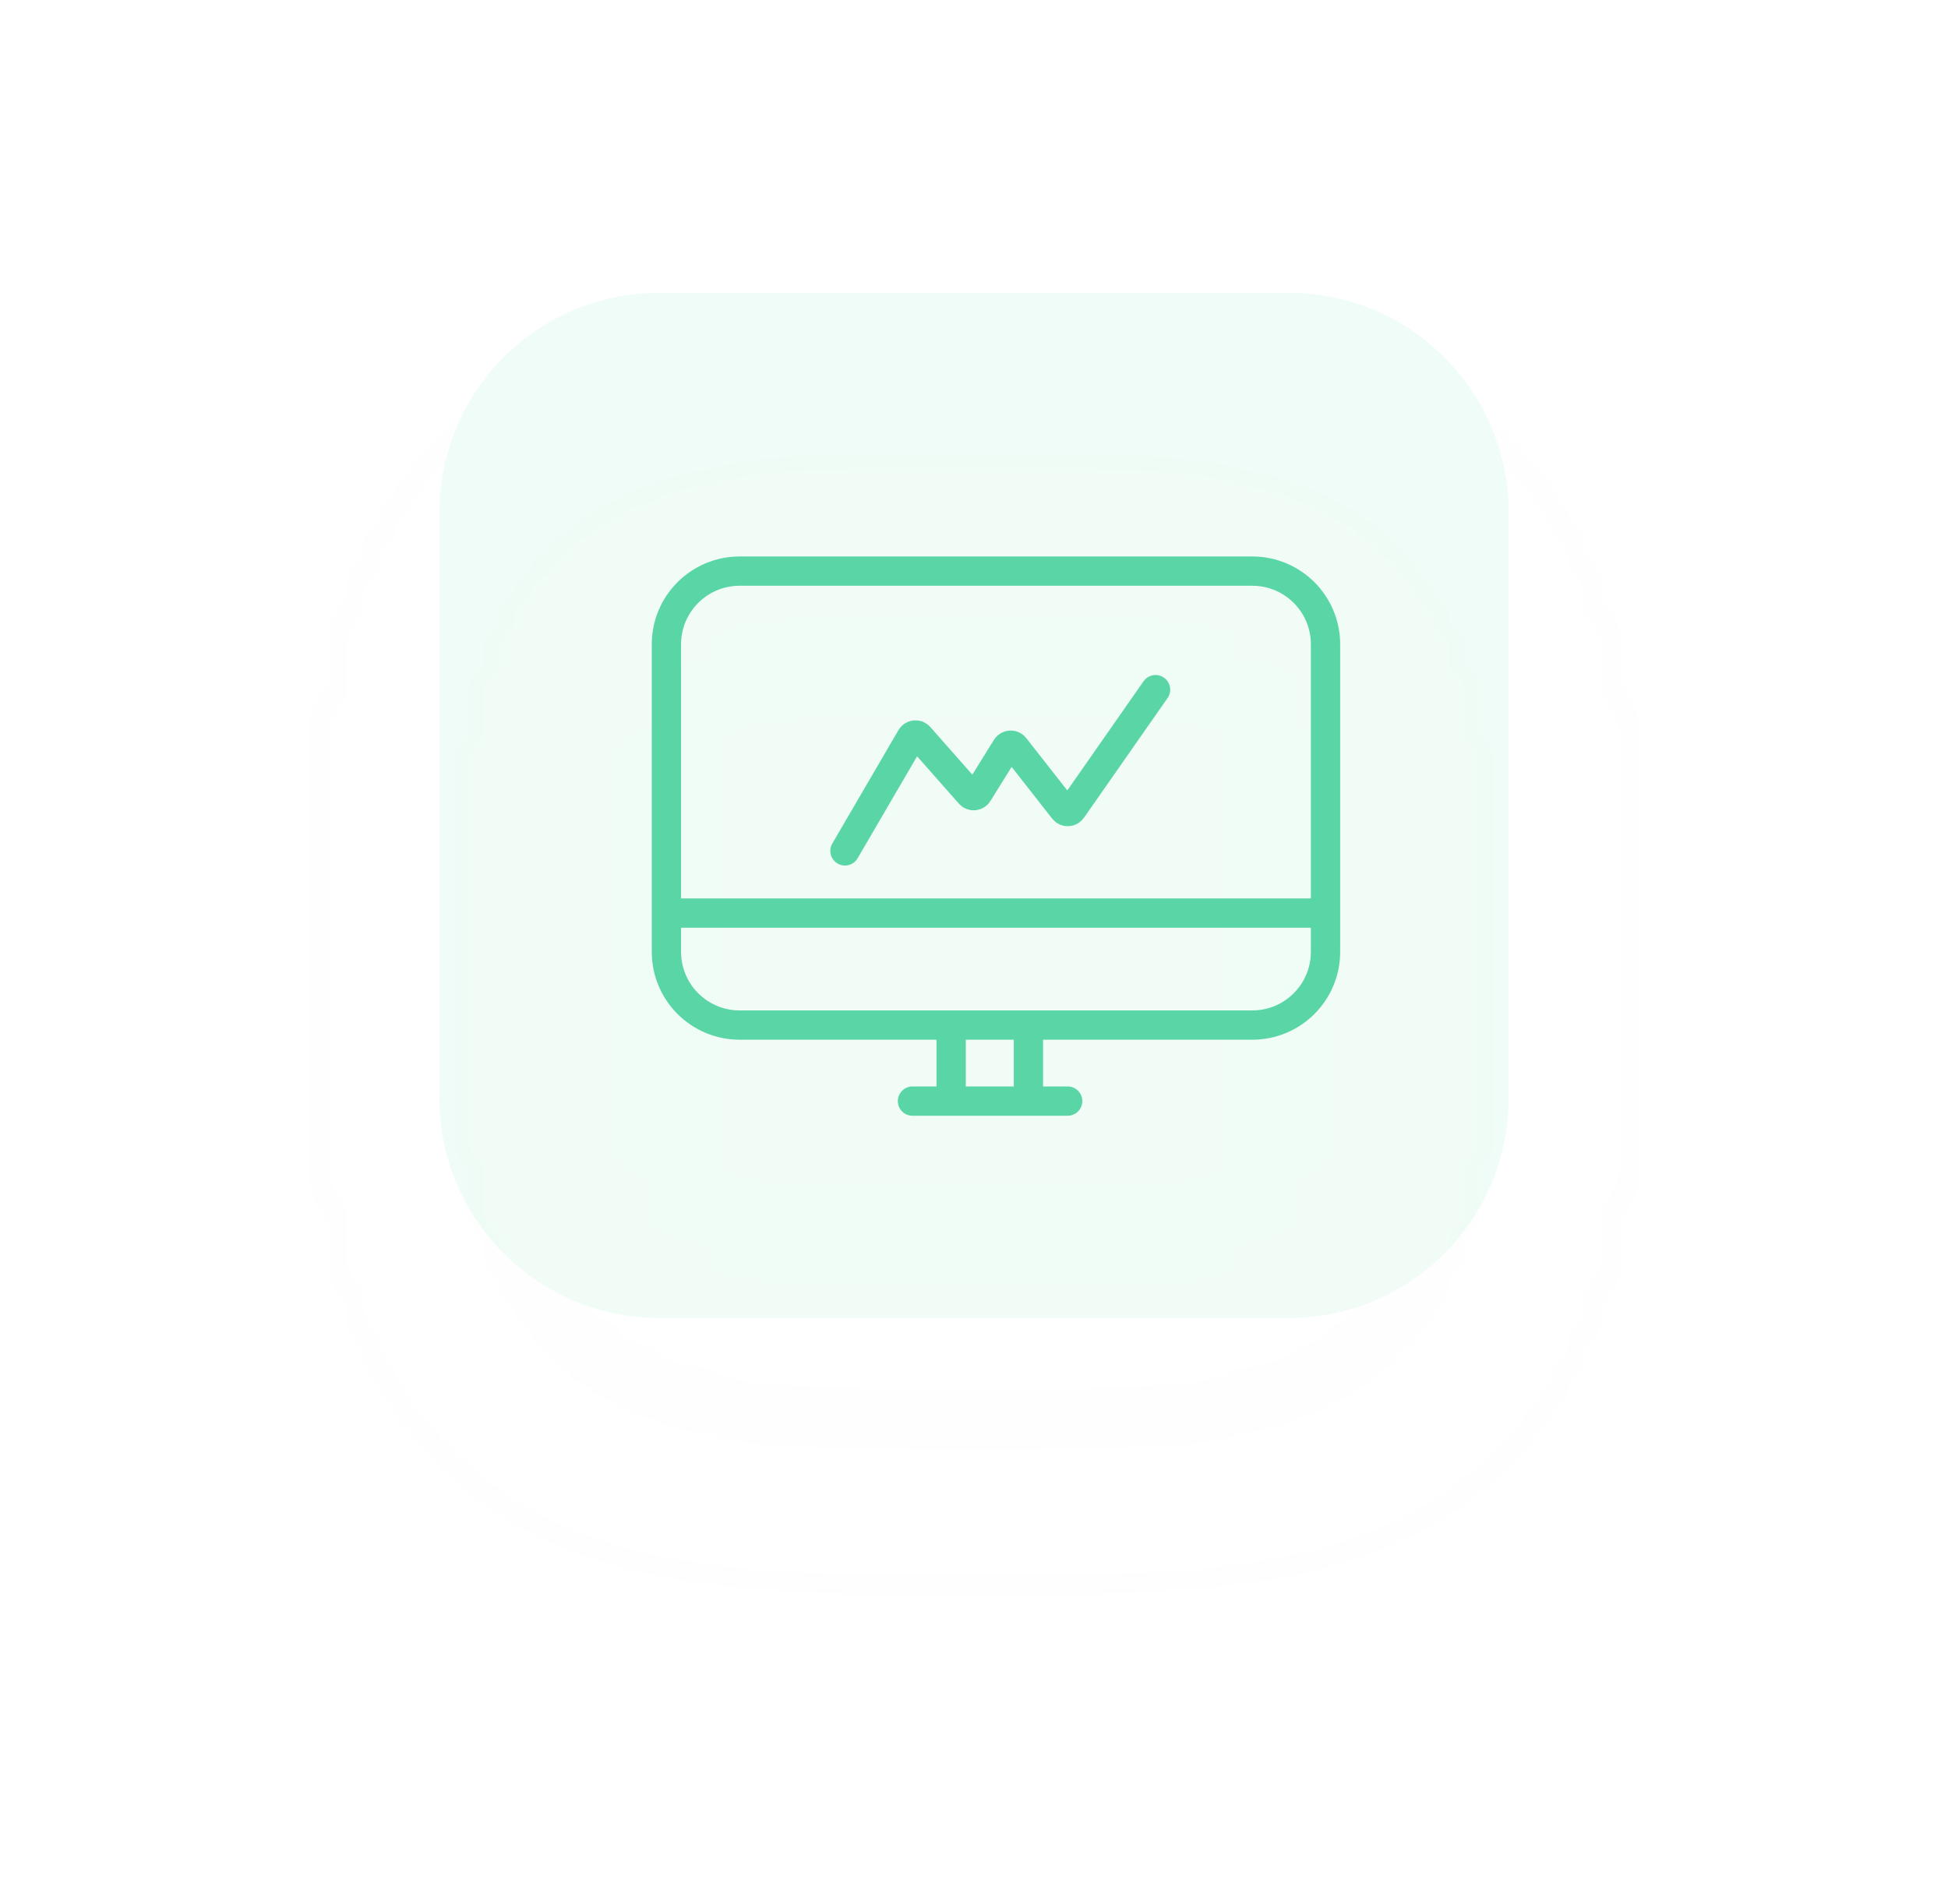
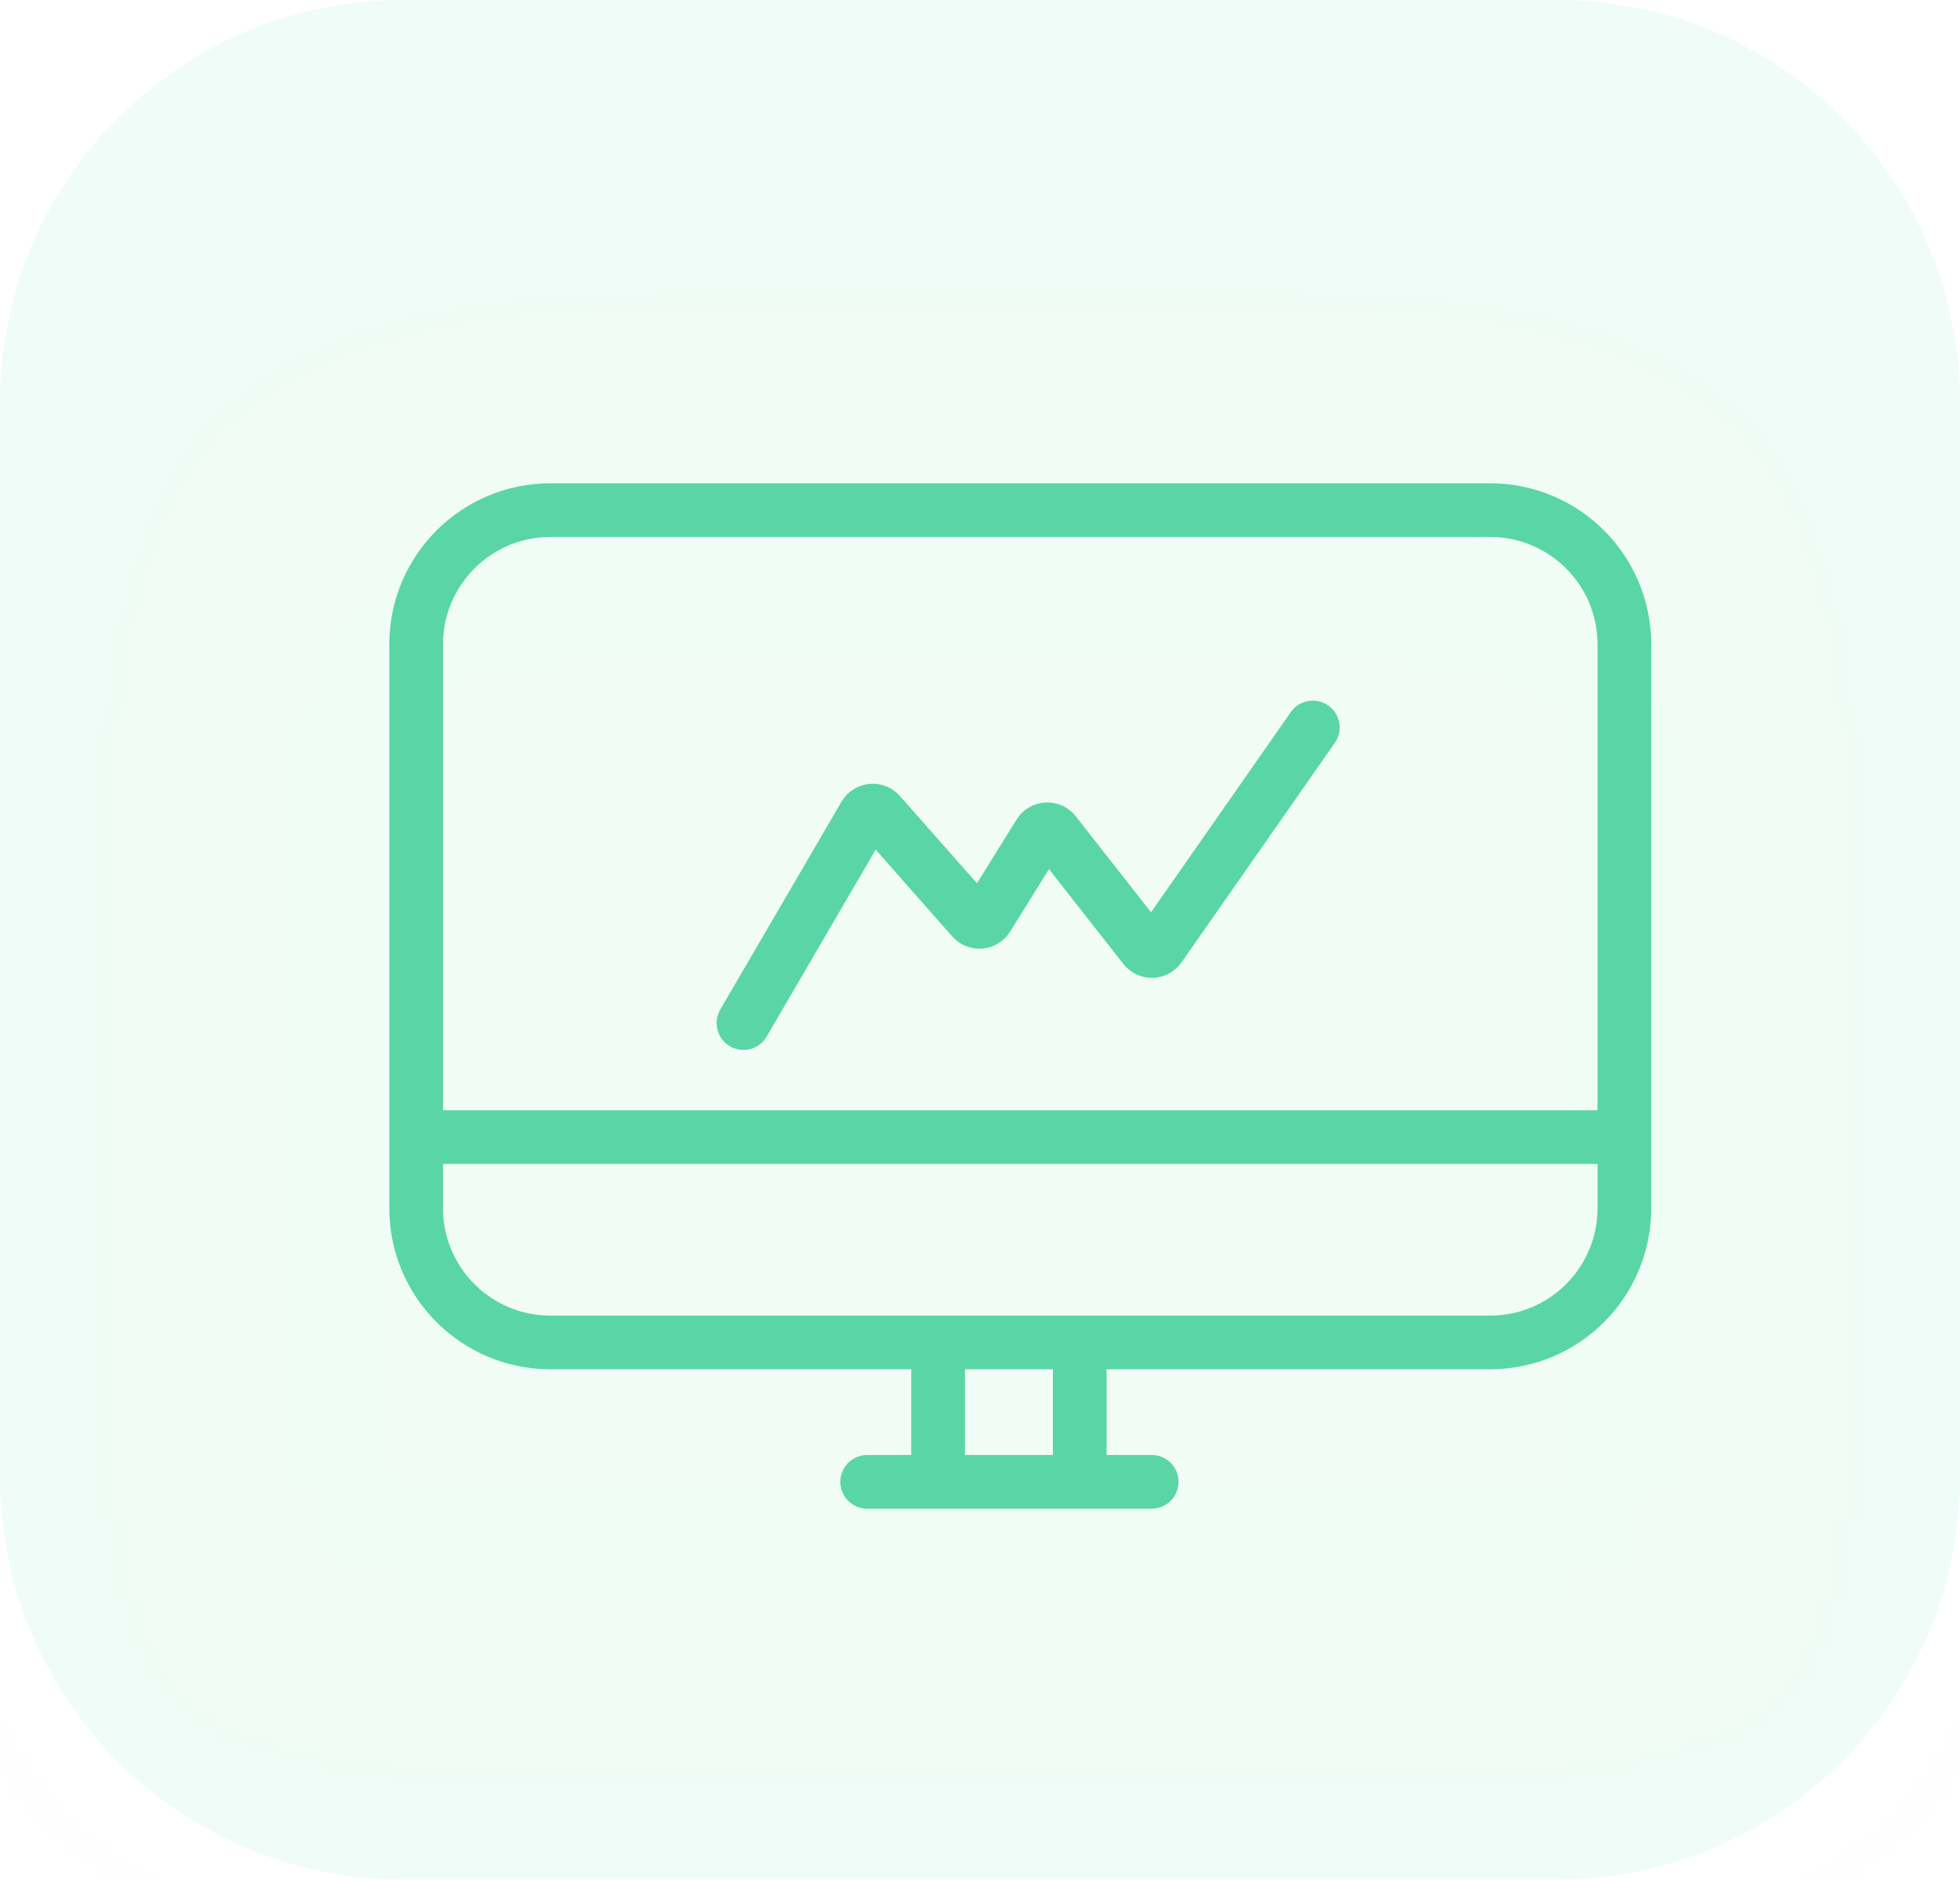
- <svg xmlns="http://www.w3.org/2000/svg" width="133" height="130" viewBox="0 0 133 130">
+ <svg xmlns="http://www.w3.org/2000/svg" viewBox="30 20 73 70">
  <defs>
    <filter id="a" x="0" y="0" width="133" height="130" filterUnits="userSpaceOnUse">
      <feOffset dy="10" input="SourceAlpha" />
      <feGaussianBlur stdDeviation="10" result="b" />
      <feFlood flood-color="#f5e3f9" flood-opacity="0.11" />
      <feComposite operator="in" in2="b" />
      <feComposite in="SourceGraphic" />
    </filter>
  </defs>
  <g transform="translate(-783 -1995)">
    <g transform="matrix(1, 0, 0, 1, 783, 1995)" filter="url(#a)">
      <rect width="73" height="70" rx="15" transform="translate(30 20)" fill="#57e5ac" opacity="0.1" />
    </g>
    <g transform="translate(13.5 15)">
      <rect width="45" height="31" rx="5" transform="translate(815 2019)" fill="none" stroke="#5ad6a6" stroke-miterlimit="10" stroke-width="2" />
      <line x2="45.151" transform="translate(815 2042.352)" fill="none" stroke="#5ad6a6" stroke-miterlimit="10" stroke-width="2" />
      <line y2="5.283" transform="translate(839.715 2049.908)" fill="none" stroke="#5ad6a6" stroke-miterlimit="10" stroke-width="2" />
      <line x1="10.597" transform="translate(831.798 2055.192)" fill="none" stroke="#5ad6a6" stroke-linecap="round" stroke-miterlimit="10" stroke-width="2" />
      <line y2="5.283" transform="translate(834.439 2049.908)" fill="none" stroke="#5ad6a6" stroke-miterlimit="10" stroke-width="2" />
      <path d="M635.084,520.563l4.515-7.741a.348.348,0,0,1,.562-.056l3.45,3.909a.346.346,0,0,0,.556-.047l1.939-3.119a.346.346,0,0,1,.569-.03l3.345,4.266a.349.349,0,0,0,.56-.015l5.71-8.177" transform="translate(192.106 1517.542)" fill="none" stroke="#5ad6a6" stroke-linecap="round" stroke-miterlimit="10" stroke-width="2" />
    </g>
  </g>
</svg>
